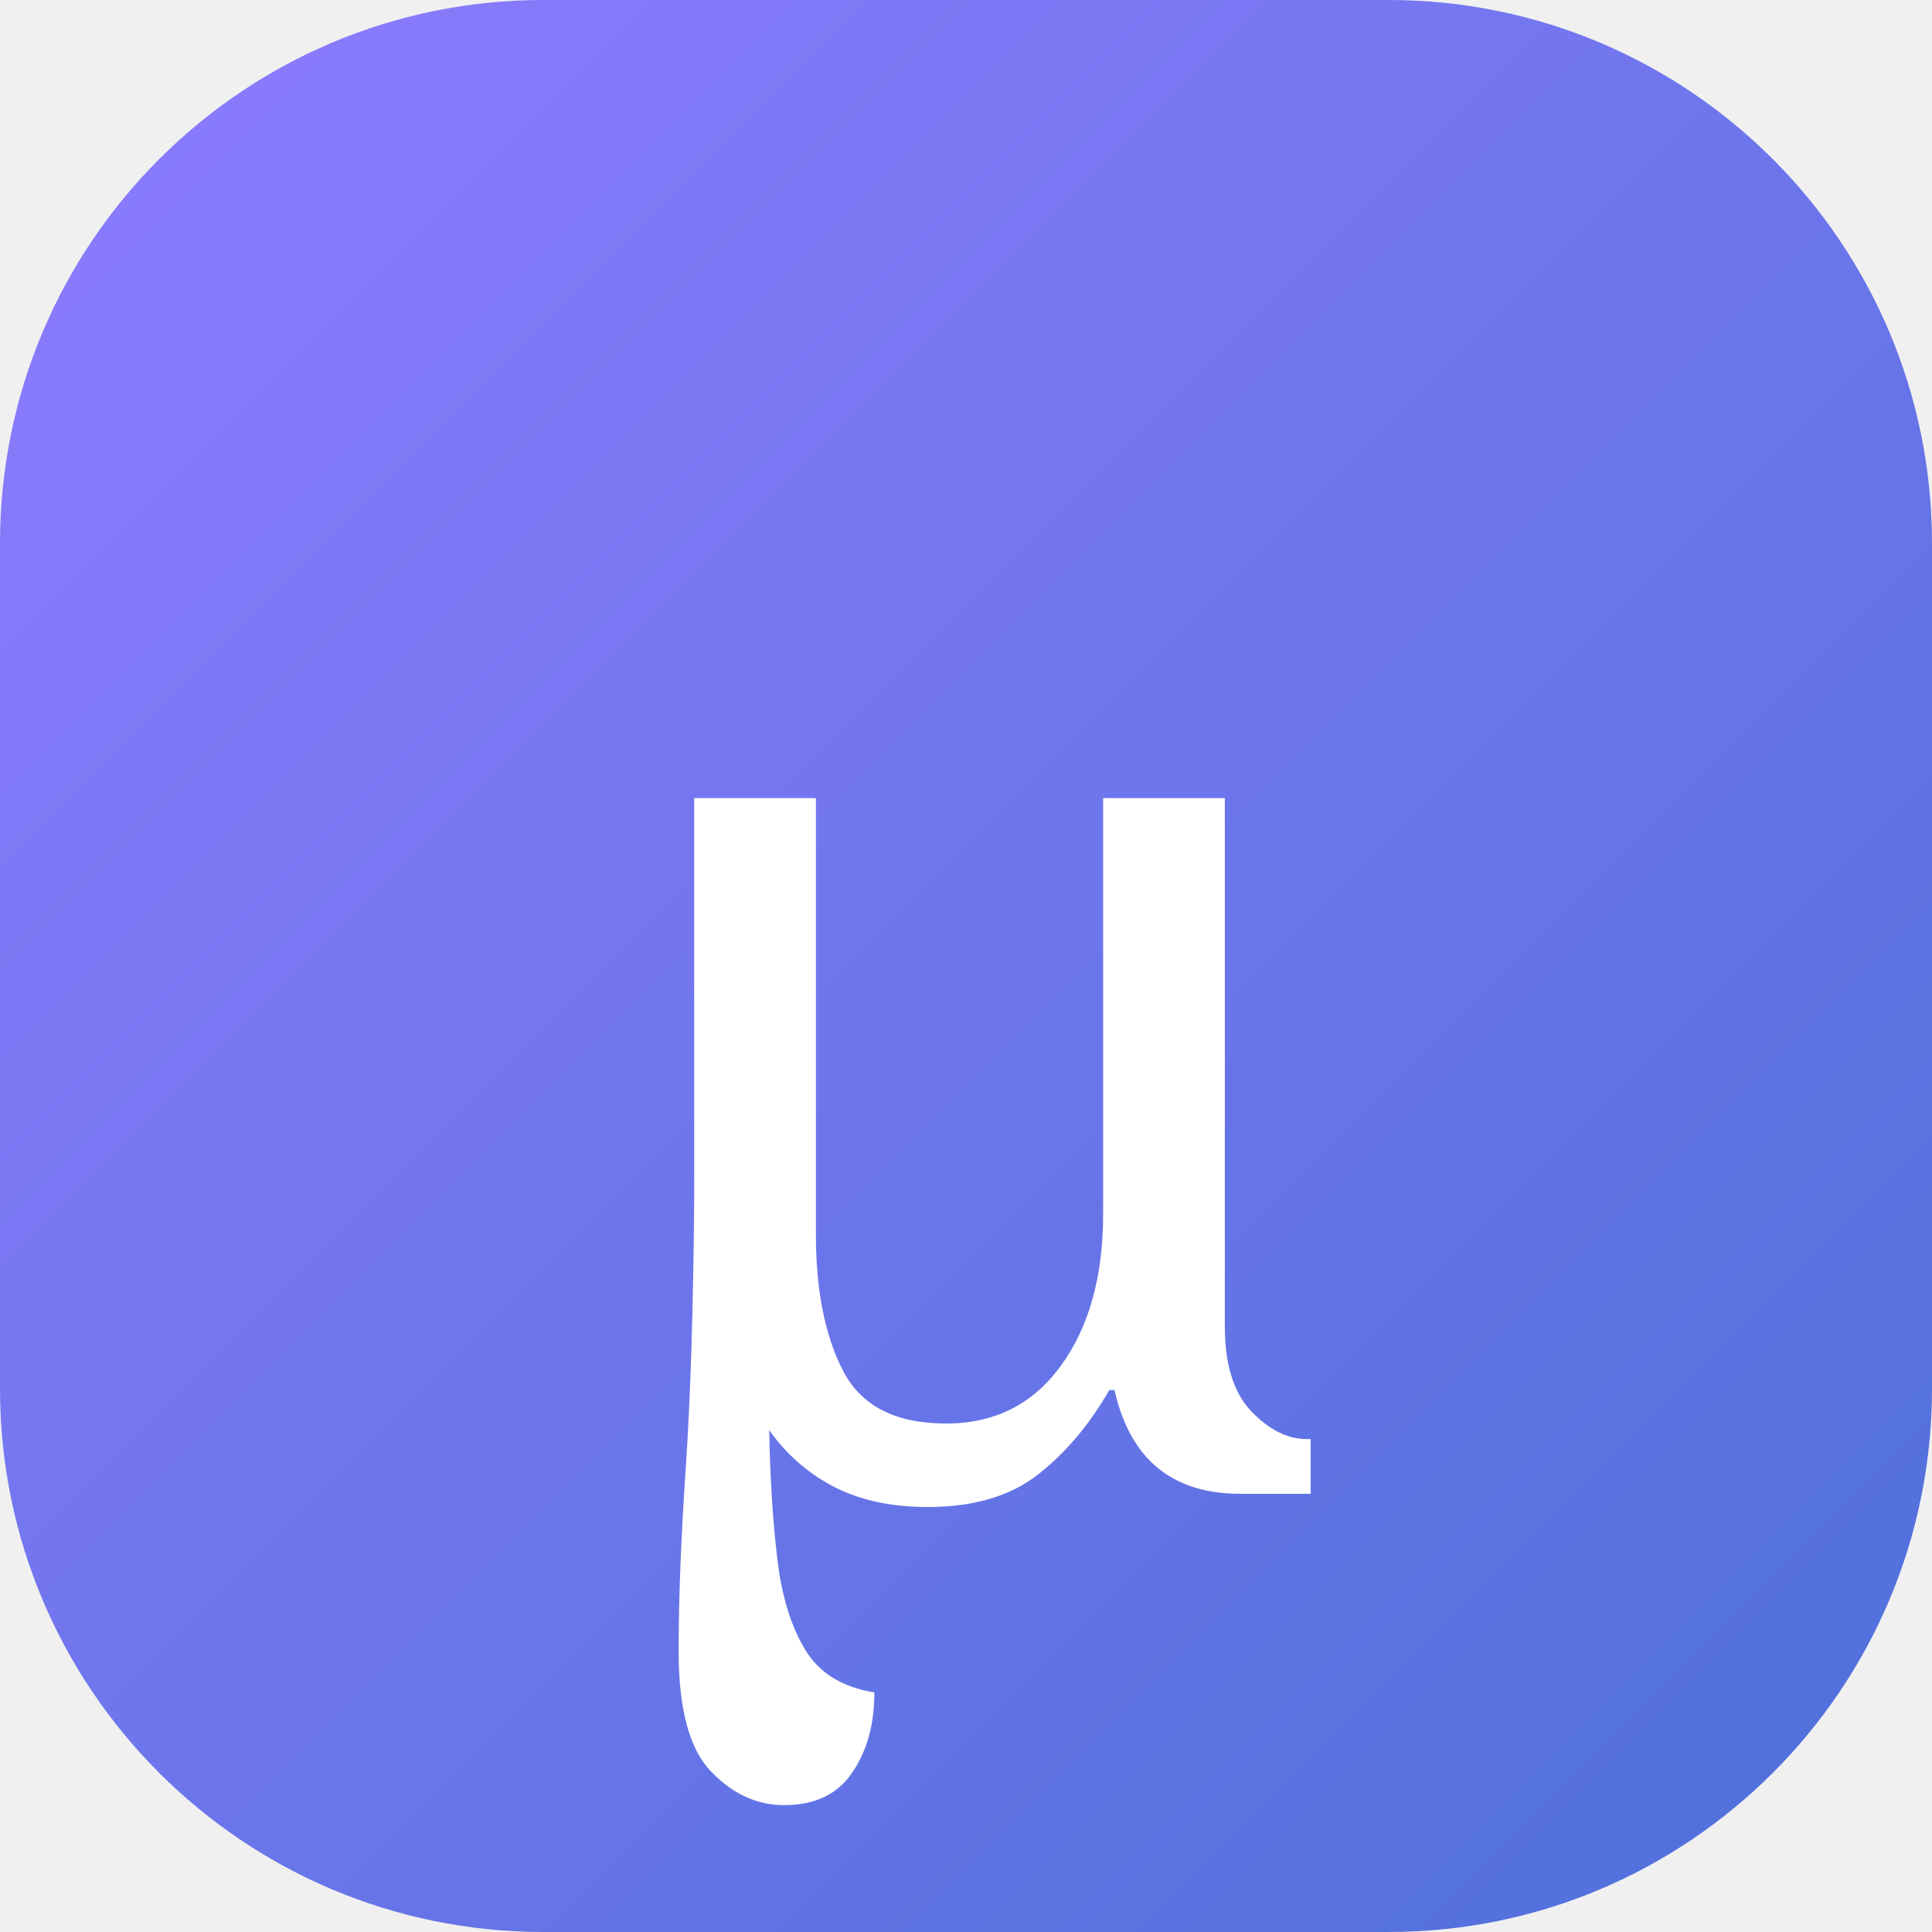
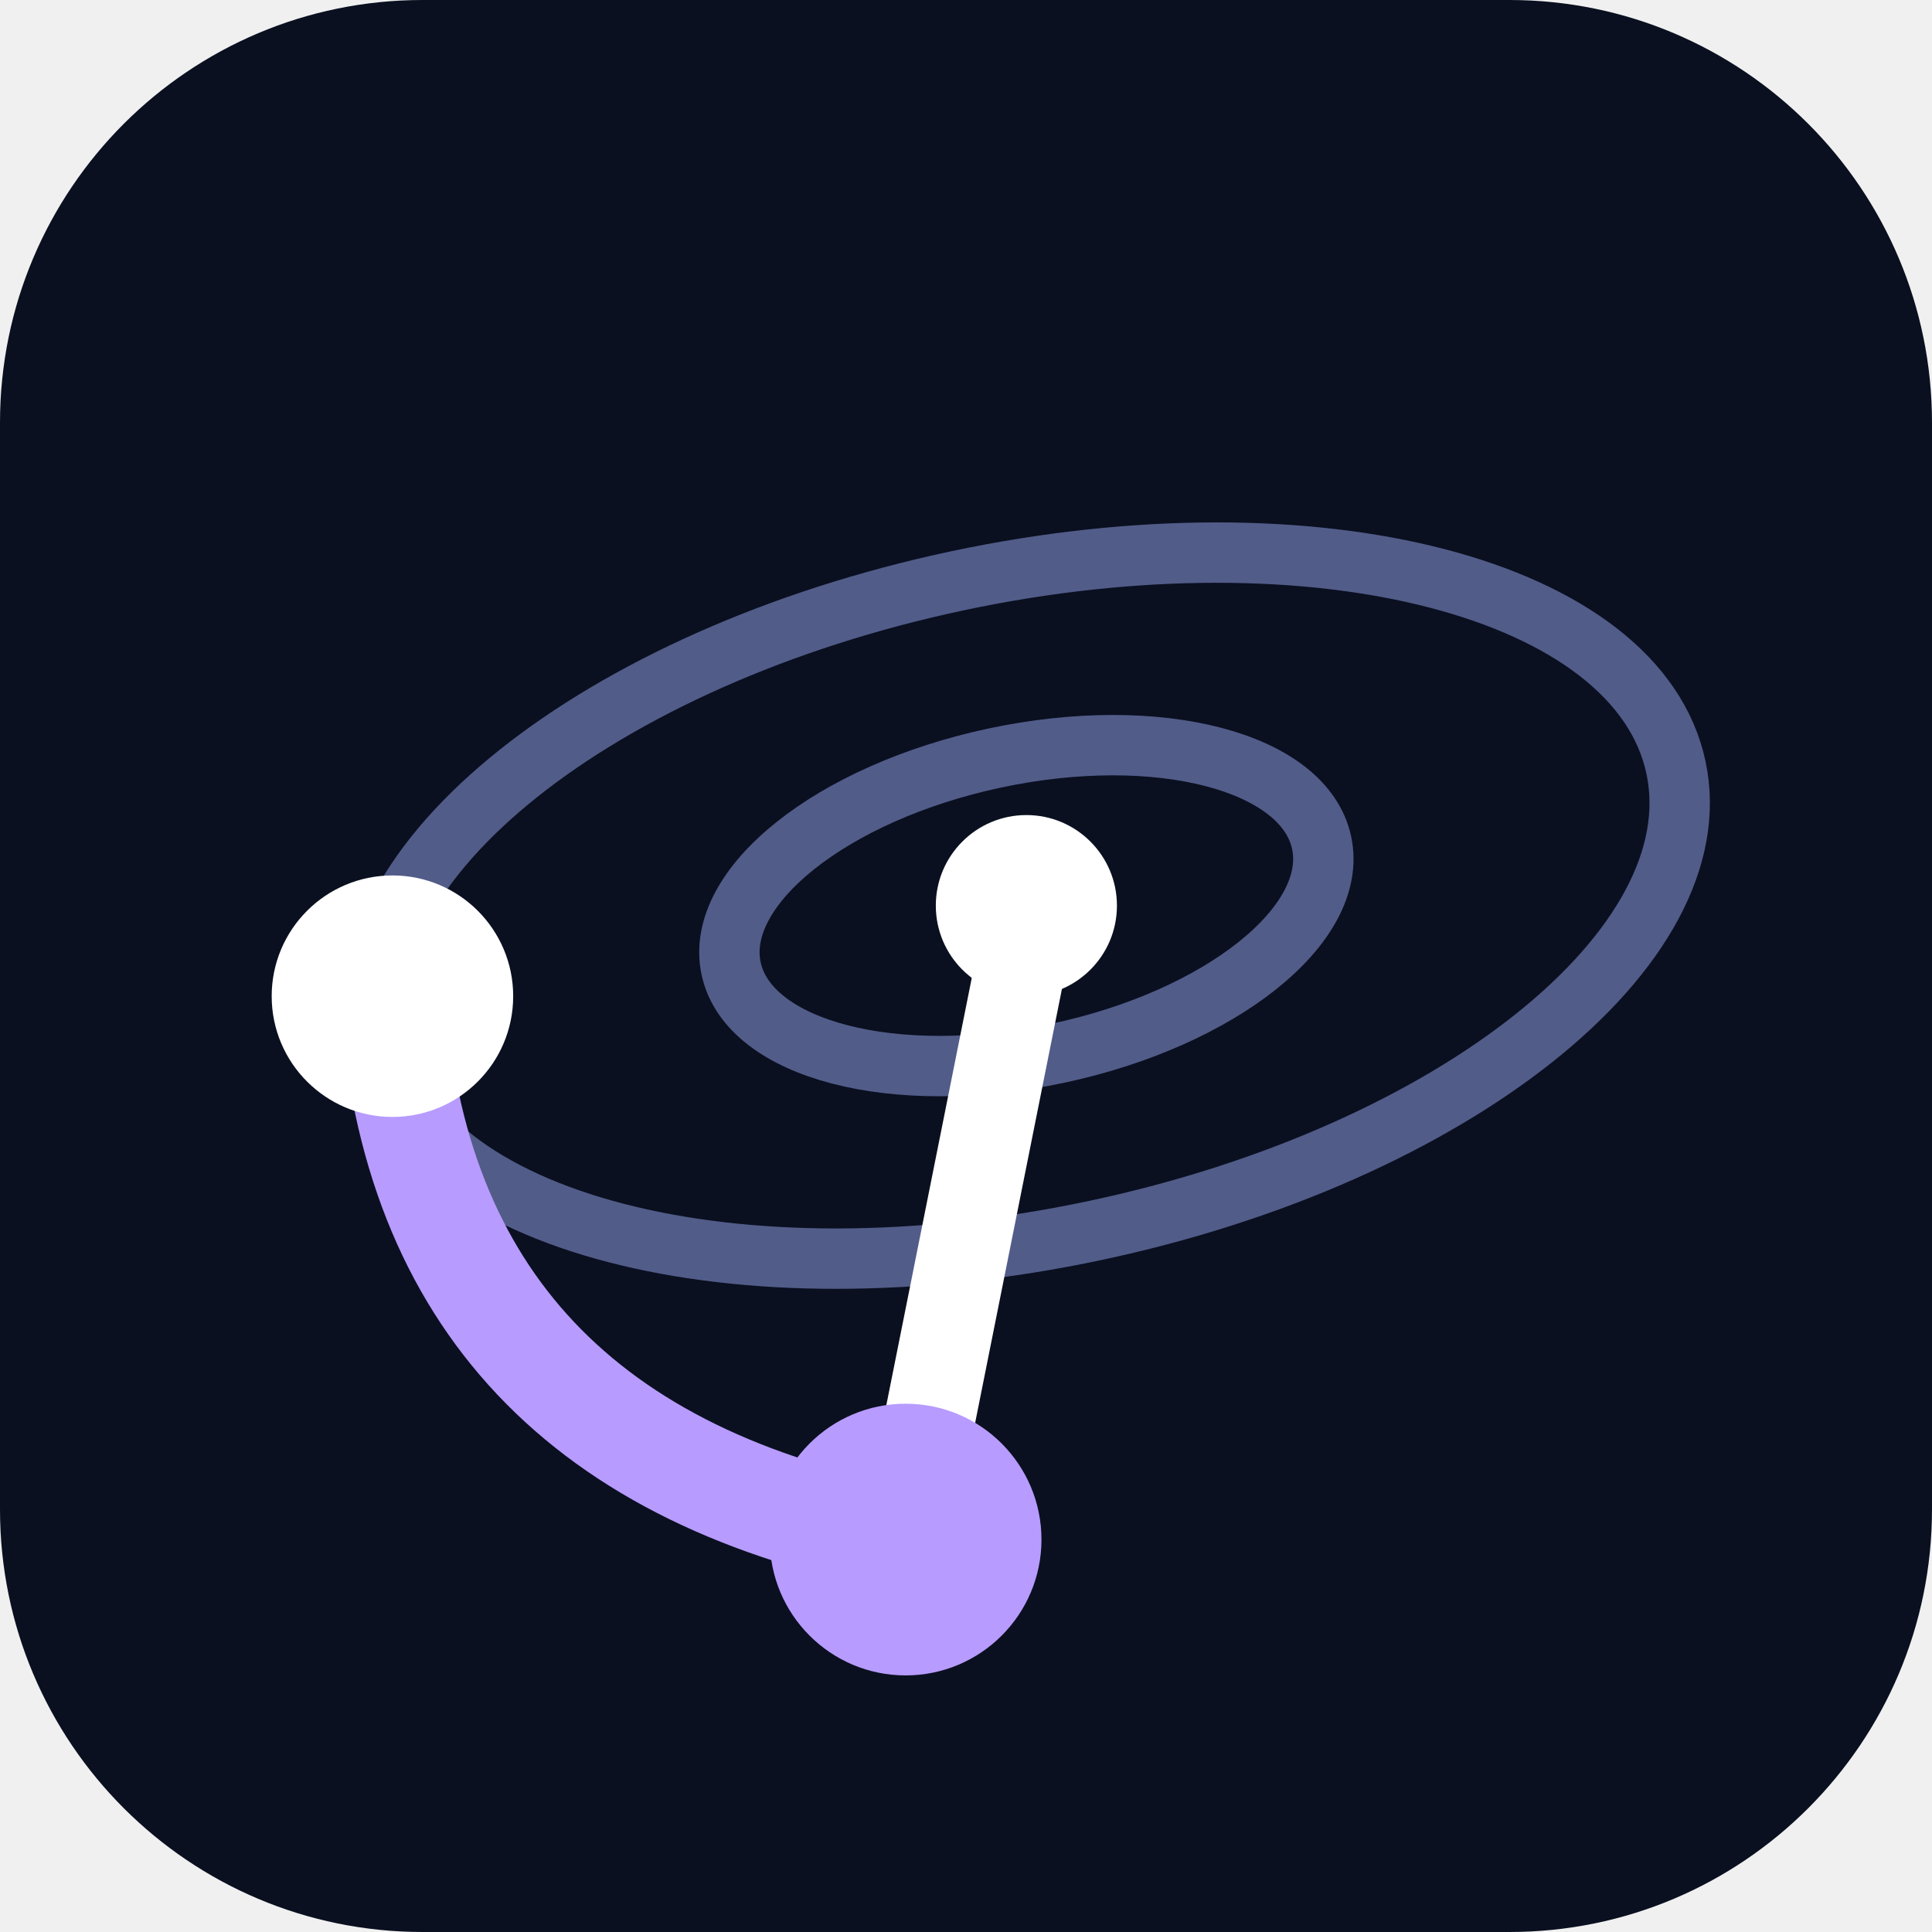
<svg xmlns="http://www.w3.org/2000/svg" viewBox="0 0 64 64">
-   <defs>
-     <linearGradient id="g" x1="0" y1="0" x2="1" y2="1">
-       <stop stop-color="#8e7bff" />
-       <stop offset="1" stop-color="#4d70d9" />
-     </linearGradient>
-   </defs>
-   <rect width="64" height="64" rx="18" fill="url(#g)" />
-   <text x="50%" y="54%" text-anchor="middle" dominant-baseline="middle" font-family="Georgia,serif" font-size="43" fill="white">μ</text>
+   <rect width="64" height="64" rx="14" fill="#0a1020" />
+   <g fill="none" stroke="#8c9be0" stroke-opacity=".55" stroke-width="2">
+     <ellipse cx="34" cy="30" rx="22" ry="11" transform="rotate(-12 34 30)" />
+     <ellipse cx="34" cy="30" rx="10" ry="5" transform="rotate(-12 34 30)" />
+   </g>
+   <path d="M13 33Q14 48 30 51" fill="none" stroke="#b79bff" stroke-width="3.5" stroke-linecap="round" />
+   <path d="M30 51L34 31" fill="none" stroke="#fff" stroke-width="3" stroke-linecap="round" />
+   <circle cx="13" cy="33" r="4" fill="#fff" />
+   <circle cx="30" cy="51" r="4.5" fill="#b79bff" />
+   <circle cx="34" cy="30" r="3" fill="#fff" />
</svg>
